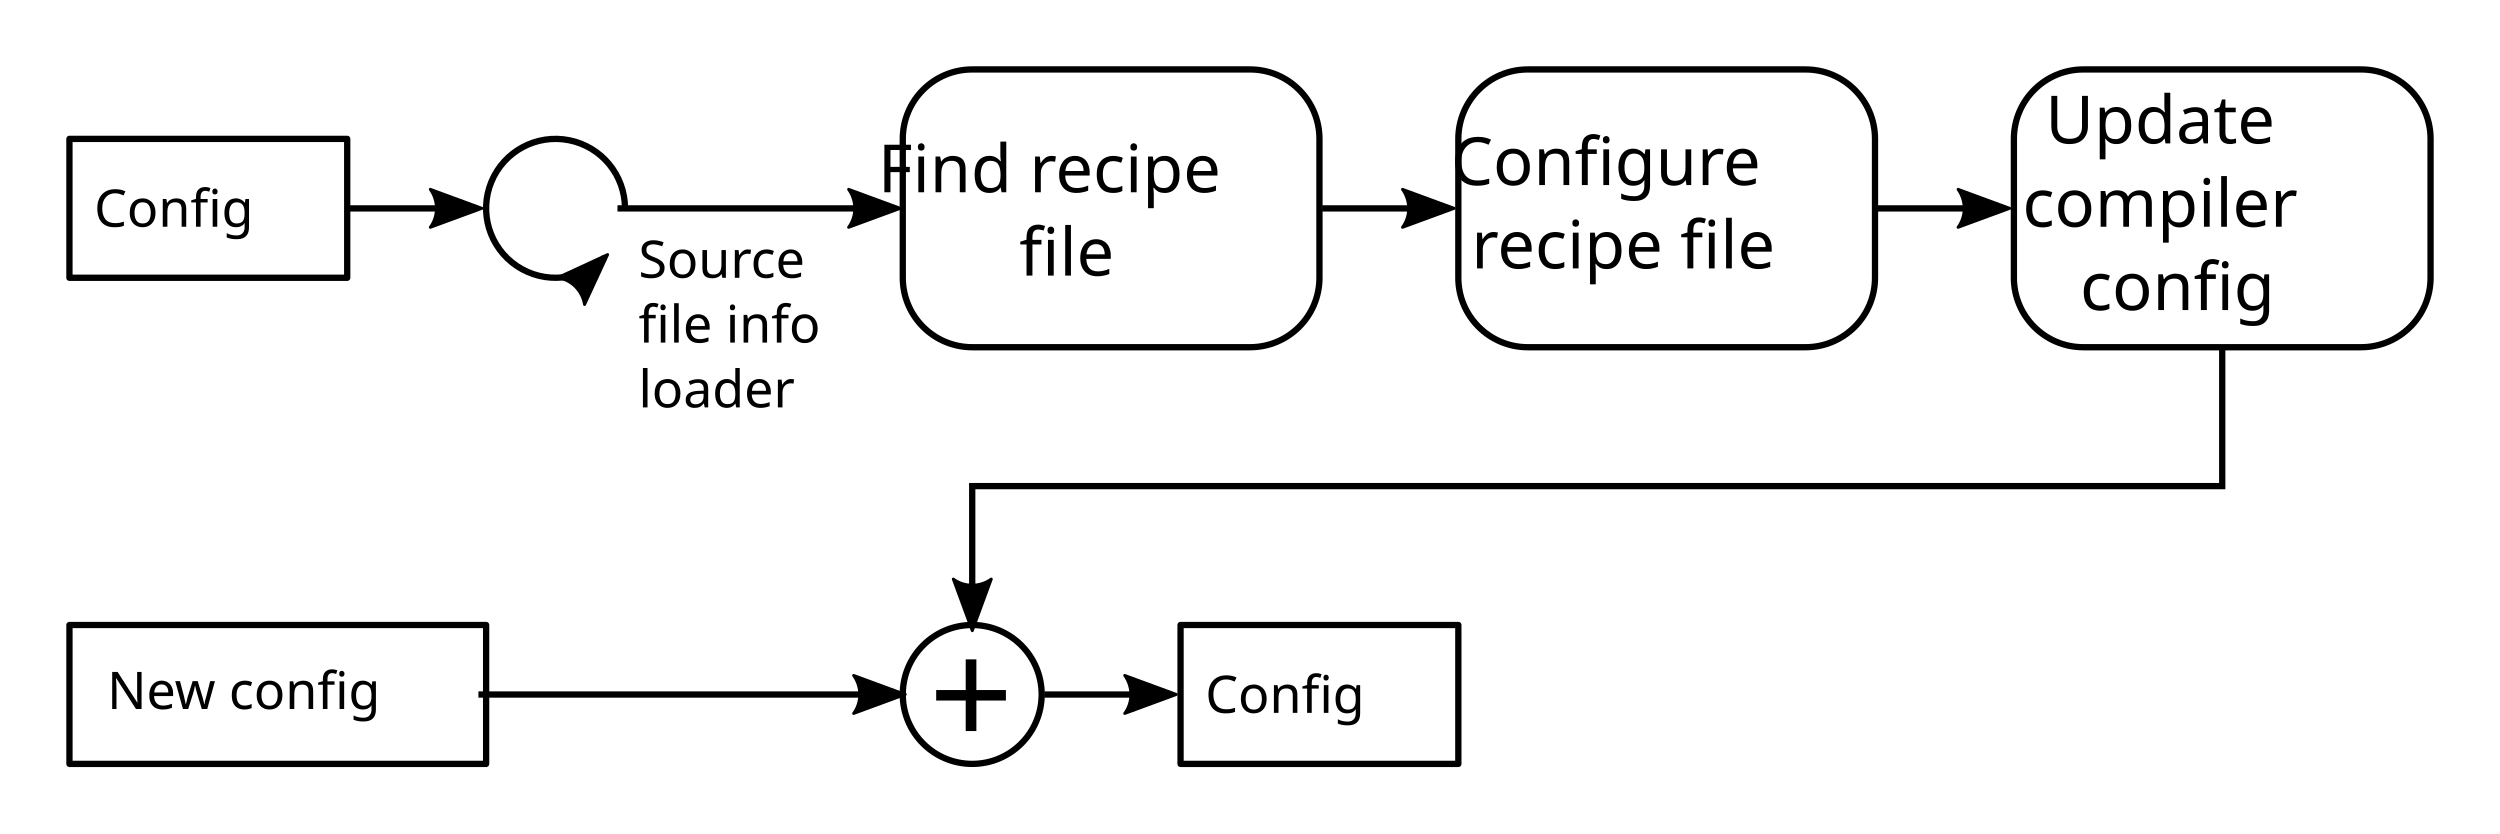
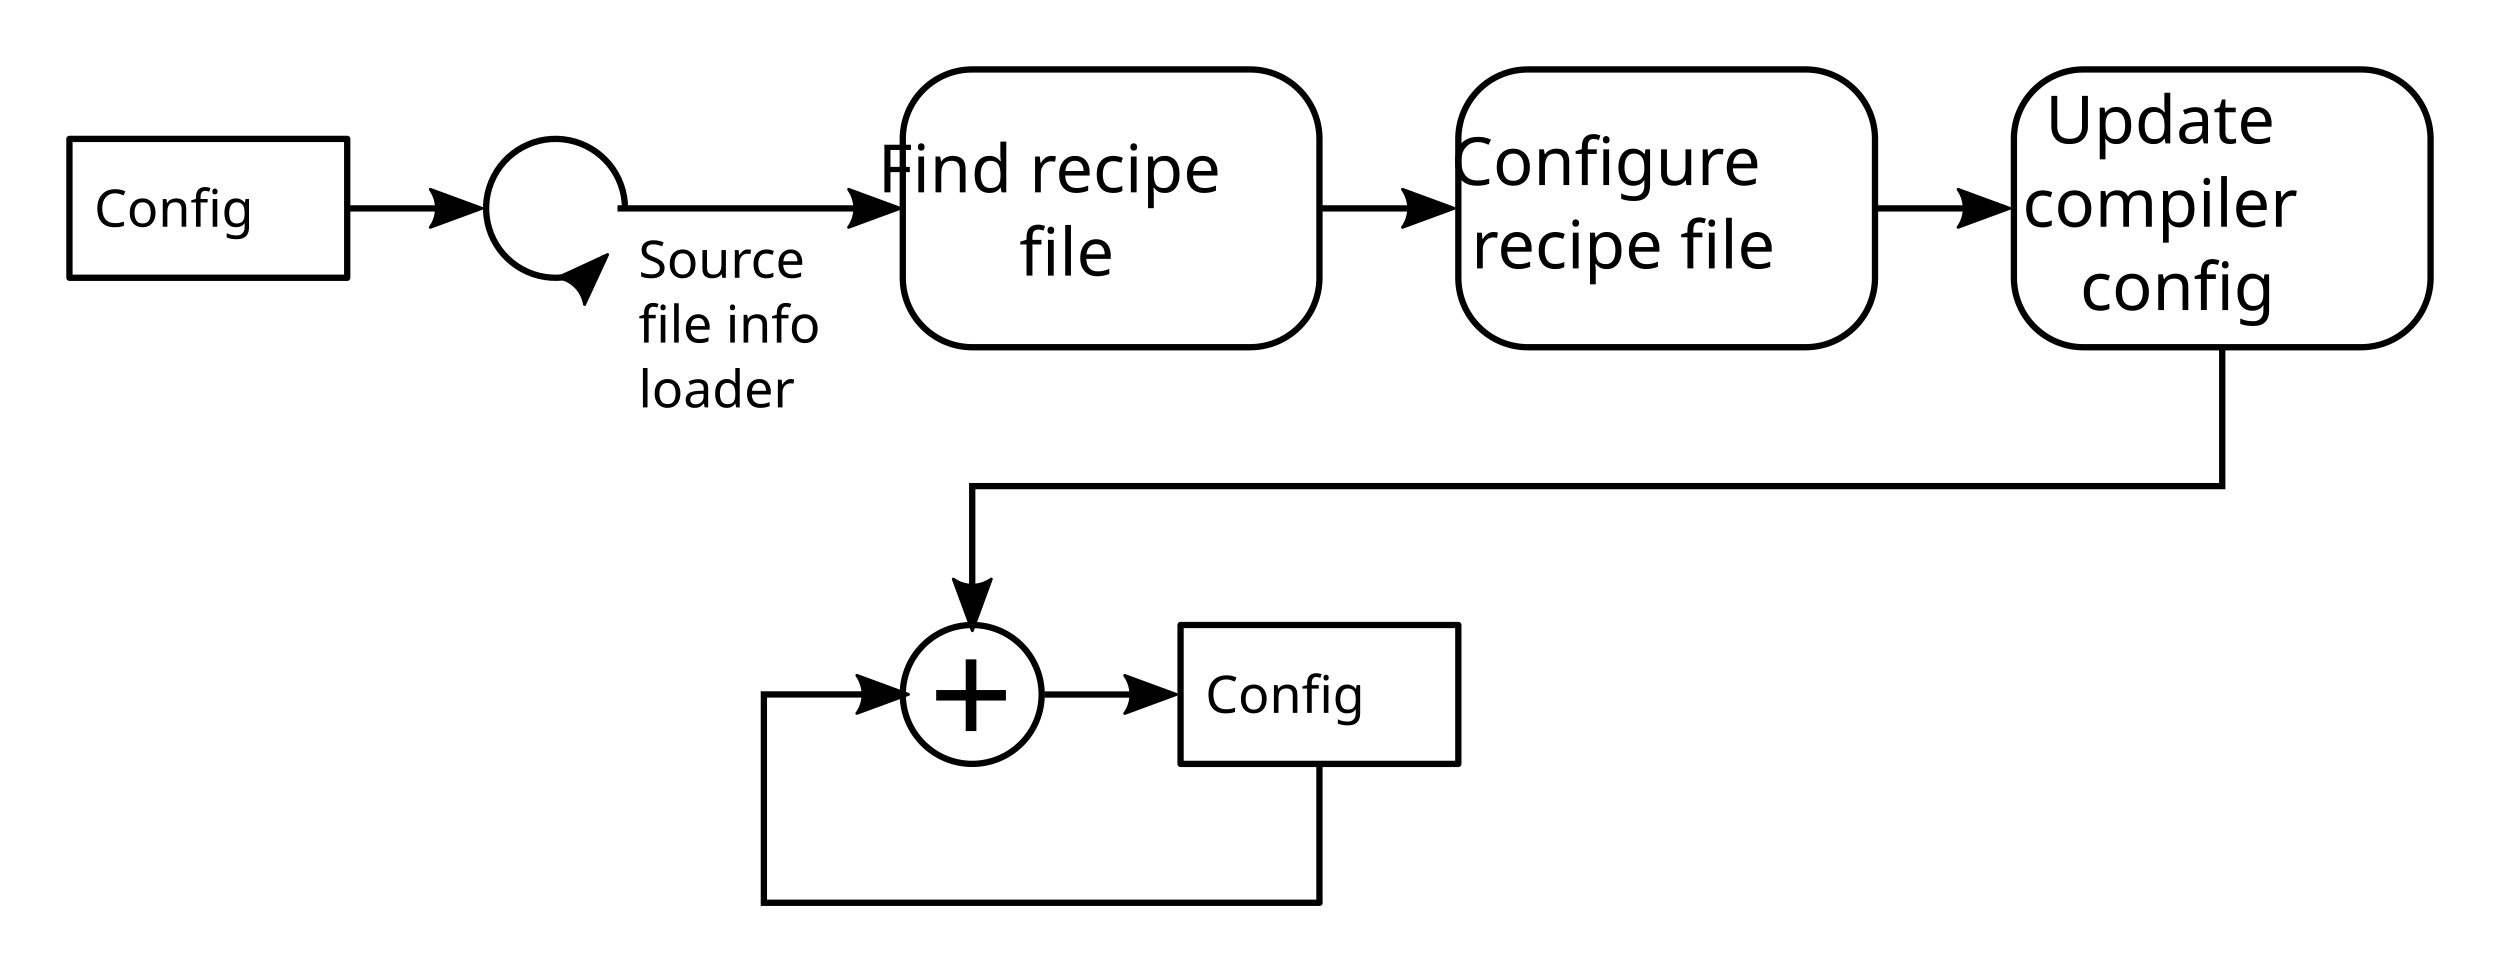
- <svg xmlns="http://www.w3.org/2000/svg" width="900" height="300" viewBox="0 0 238.125 79.375" version="1.1" id="svg8">
+ <svg xmlns="http://www.w3.org/2000/svg" width="900" height="350" viewBox="0 0 238.125 92.604" version="1.1" id="svg8">
  <defs id="defs2">
    <marker style="overflow:visible" id="marker14335" refX="0" refY="0" orient="auto">
      <path transform="matrix(-0.75,0,0,-0.75,-0.75,0)" d="M 8.719,4.034 -2.207,0.016 8.719,-4.002 c -1.745,2.372 -1.735,5.617 -6e-7,8.035 z" style="fill:#000000;fill-opacity:1;fill-rule:evenodd;stroke:#000000;stroke-width:0.625;stroke-linejoin:round;stroke-opacity:1" id="path14333" />
    </marker>
    <marker orient="auto" refY="0" refX="0" id="Arrow2Lend" style="overflow:visible">
      <path id="path26011" style="fill:#000000;fill-opacity:1;fill-rule:evenodd;stroke:#000000;stroke-width:0.625;stroke-linejoin:round;stroke-opacity:1" d="M 8.719,4.034 -2.207,0.016 8.719,-4.002 c -1.745,2.372 -1.735,5.617 -6e-7,8.035 z" transform="matrix(-0.75,0,0,-0.75,-0.75,0)" />
    </marker>
    <marker style="overflow:visible" id="marker274945-0" refX="0" refY="0" orient="auto">
      <path transform="matrix(-0.75,0,0,-0.75,-1,0)" d="M 8.719,4.034 -2.207,0.016 8.719,-4.002 c -1.745,2.372 -1.735,5.617 -6e-7,8.035 z" style="fill:#000000;fill-opacity:1;fill-rule:evenodd;stroke:#000000;stroke-width:0.625;stroke-linejoin:round;stroke-opacity:1" id="path274943-6" />
    </marker>
    <marker orient="auto" refY="0" refX="0" id="Arrow2Lend-5" style="overflow:visible">
      <path id="path26011-3" style="fill:#000000;fill-opacity:1;fill-rule:evenodd;stroke:#000000;stroke-width:0.625;stroke-linejoin:round;stroke-opacity:1" d="M 8.719,4.034 -2.207,0.016 8.719,-4.002 c -1.745,2.372 -1.735,5.617 -6e-7,8.035 z" transform="matrix(-0.75,0,0,-0.75,-0.75,0)" />
    </marker>
    <marker orient="auto" refY="0" refX="0" id="Arrow2Lend-7" style="overflow:visible">
      <path id="path26011-0" style="fill:#000000;fill-opacity:1;fill-rule:evenodd;stroke:#000000;stroke-width:0.625;stroke-linejoin:round;stroke-opacity:1" d="M 8.719,4.034 -2.207,0.016 8.719,-4.002 c -1.745,2.372 -1.735,5.617 -6e-7,8.035 z" transform="matrix(-0.75,0,0,-0.75,-0.75,0)" />
    </marker>
    <marker orient="auto" refY="0" refX="0" id="Arrow2Lend-7-2" style="overflow:visible">
      <path id="path26011-0-3" style="fill:#000000;fill-opacity:1;fill-rule:evenodd;stroke:#000000;stroke-width:0.625;stroke-linejoin:round;stroke-opacity:1" d="M 8.719,4.034 -2.207,0.016 8.719,-4.002 c -1.745,2.372 -1.735,5.617 -6e-7,8.035 z" transform="matrix(-0.75,0,0,-0.75,-0.75,0)" />
-     </marker>
-     <marker orient="auto" refY="0" refX="0" id="Arrow2Lend-5-2" style="overflow:visible">
-       <path id="path26011-3-8" style="fill:#000000;fill-opacity:1;fill-rule:evenodd;stroke:#000000;stroke-width:0.625;stroke-linejoin:round;stroke-opacity:1" d="M 8.719,4.034 -2.207,0.016 8.719,-4.002 c -1.745,2.372 -1.735,5.617 -6e-7,8.035 z" transform="matrix(-0.75,0,0,-0.75,-0.75,0)" />
    </marker>
    <marker orient="auto" refY="0" refX="0" id="Arrow2Lend-53" style="overflow:visible">
      <path id="path26011-5" style="fill:#000000;fill-opacity:1;fill-rule:evenodd;stroke:#000000;stroke-width:0.625;stroke-linejoin:round;stroke-opacity:1" d="M 8.719,4.034 -2.207,0.016 8.719,-4.002 c -1.745,2.372 -1.735,5.617 -6e-7,8.035 z" transform="matrix(-0.75,0,0,-0.75,-0.75,0)" />
    </marker>
  </defs>
  <g id="layer1" transform="translate(0,-177.9375)">
    <flowRoot xml:space="preserve" id="flowRoot854" style="font-style:normal;font-variant:normal;font-weight:500;font-stretch:condensed;font-size:22.371px;line-height:1.25;font-family:OSP-DIN;-inkscape-font-specification:'OSP-DIN, Medium Condensed';font-variant-ligatures:normal;font-variant-caps:normal;font-variant-numeric:normal;font-feature-settings:normal;text-align:center;letter-spacing:0px;word-spacing:0px;writing-mode:lr-tb;text-anchor:middle;fill:#000000;fill-opacity:1;stroke:none" transform="matrix(0.2645833,0,0,0.2645833,0,164.7083)">
      <flowRegion id="flowRegion856" style="font-style:normal;font-variant:normal;font-weight:500;font-stretch:condensed;font-size:22.371px;font-family:OSP-DIN;-inkscape-font-specification:'OSP-DIN, Medium Condensed';font-variant-ligatures:normal;font-variant-caps:normal;font-variant-numeric:normal;font-feature-settings:normal;text-align:center;writing-mode:lr-tb;text-anchor:middle">
        <rect id="rect858" width="50" height="75" x="350" y="100" style="font-style:normal;font-variant:normal;font-weight:500;font-stretch:condensed;font-size:22.371px;font-family:OSP-DIN;-inkscape-font-specification:'OSP-DIN, Medium Condensed';font-variant-ligatures:normal;font-variant-caps:normal;font-variant-numeric:normal;font-feature-settings:normal;text-align:center;writing-mode:lr-tb;text-anchor:middle" />
      </flowRegion>
      <flowPara id="flowPara860" />
    </flowRoot>
    <text xml:space="preserve" style="font-style:normal;font-variant:normal;font-weight:normal;font-stretch:normal;font-size:6.35px;line-height:1.25;font-family:Andika;-inkscape-font-specification:Andika;font-variant-ligatures:normal;font-variant-caps:normal;font-variant-numeric:normal;font-feature-settings:normal;text-align:center;letter-spacing:0px;word-spacing:0px;writing-mode:lr-tb;text-anchor:middle;fill:#000000;fill-opacity:1;stroke:none;stroke-width:0.265;stroke-opacity:1" x="105.74" y="196.254" id="text1240-5-4">
      <tspan x="105.74" y="196.254" style="stroke:none;stroke-width:0.265;stroke-opacity:1" id="tspan3655">Find recipe</tspan>
      <tspan x="105.74" y="204.192" style="stroke:none;stroke-width:0.265;stroke-opacity:1" id="tspan3657">file</tspan>
    </text>
    <rect style="opacity:1;fill:none;fill-opacity:1;stroke:#000000;stroke-width:0.6;stroke-linecap:butt;stroke-linejoin:round;stroke-miterlimit:4;stroke-dasharray:none;stroke-opacity:1" id="rect1250-0-8" width="39.688" height="26.458" x="85.99" y="184.552" rx="6.614" ry="6.614" />
    <text xml:space="preserve" style="font-style:normal;font-variant:normal;font-weight:normal;font-stretch:normal;font-size:6.35px;line-height:1.25;font-family:Andika;-inkscape-font-specification:Andika;font-variant-ligatures:normal;font-variant-caps:normal;font-variant-numeric:normal;font-feature-settings:normal;text-align:center;letter-spacing:0px;word-spacing:0px;writing-mode:lr-tb;text-anchor:middle;fill:#000000;fill-opacity:1;stroke:none;stroke-width:0.265;stroke-opacity:1" x="158.742" y="195.564" id="text1240-5-4-6">
      <tspan x="158.742" y="195.564" style="stroke:none;stroke-width:0.265;stroke-opacity:1" id="tspan3657-1">Configure</tspan>
      <tspan x="158.742" y="203.502" style="stroke:none;stroke-width:0.265;stroke-opacity:1" id="tspan17721">recipe file</tspan>
    </text>
    <rect style="fill:none;fill-opacity:1;stroke:#000000;stroke-width:0.6;stroke-linecap:butt;stroke-linejoin:round;stroke-miterlimit:4;stroke-dasharray:none;stroke-opacity:1" id="rect1250-0-8-2" width="39.688" height="26.458" x="138.906" y="184.552" rx="6.614" ry="6.614" />
    <text xml:space="preserve" style="font-style:normal;font-variant:normal;font-weight:normal;font-stretch:normal;font-size:6.35px;line-height:1.25;font-family:Andika;-inkscape-font-specification:Andika;font-variant-ligatures:normal;font-variant-caps:normal;font-variant-numeric:normal;font-feature-settings:normal;text-align:center;letter-spacing:0px;word-spacing:0px;writing-mode:lr-tb;text-anchor:middle;fill:#000000;fill-opacity:1;stroke:none;stroke-width:0.265;stroke-opacity:1" x="211.535" y="191.596" id="text1240-5-4-6-8">
      <tspan x="211.535" y="191.596" style="stroke:none;stroke-width:0.265;stroke-opacity:1" id="tspan17721-2">Update</tspan>
      <tspan x="211.535" y="199.533" style="stroke:none;stroke-width:0.265;stroke-opacity:1" id="tspan29183">compiler</tspan>
      <tspan x="211.535" y="207.471" style="stroke:none;stroke-width:0.265;stroke-opacity:1" id="tspan30121">config</tspan>
    </text>
    <rect style="fill:none;fill-opacity:1;stroke:#000000;stroke-width:0.6;stroke-linecap:butt;stroke-linejoin:round;stroke-miterlimit:4;stroke-dasharray:none;stroke-opacity:1" id="rect1250-0-8-2-0" width="39.688" height="26.458" x="191.823" y="184.552" rx="6.614" ry="6.614" />
    <path style="fill:none;stroke:#000000;stroke-width:0.6;stroke-linecap:butt;stroke-linejoin:miter;stroke-miterlimit:4;stroke-dasharray:none;stroke-opacity:1;marker-end:url(#Arrow2Lend)" d="m 33.332,197.788 12.028,-1e-5" id="path25005" />
    <path style="fill:none;stroke:#000000;stroke-width:0.6;stroke-linecap:butt;stroke-linejoin:miter;stroke-miterlimit:4;stroke-dasharray:none;stroke-opacity:1;marker-end:url(#Arrow2Lend-53)" d="m 99.477,244.091 12.028,-1e-5" id="path25005-6" />
    <path style="fill:none;stroke:#000000;stroke-width:0.6;stroke-linecap:butt;stroke-linejoin:miter;stroke-miterlimit:4;stroke-dasharray:none;stroke-opacity:1;marker-end:url(#Arrow2Lend-7)" d="m 125.936,197.788 12.028,-1e-5" id="path25005-9" />
    <path style="fill:none;stroke:#000000;stroke-width:0.6;stroke-linecap:butt;stroke-linejoin:miter;stroke-miterlimit:4;stroke-dasharray:none;stroke-opacity:1;marker-end:url(#Arrow2Lend-7-2)" d="m 178.852,197.788 12.028,-1e-5" id="path25005-9-7" />
    <path style="fill:none;stroke:#000000;stroke-width:0.6;stroke-linecap:butt;stroke-linejoin:miter;stroke-miterlimit:4;stroke-dasharray:none;stroke-opacity:1;marker-end:url(#Arrow2Lend-5)" d="m 58.815,197.788 26.39,-1e-5" id="path25005-5" />
-     <path style="fill:none;stroke:#000000;stroke-width:0.6;stroke-linecap:butt;stroke-linejoin:miter;stroke-miterlimit:4;stroke-dasharray:none;stroke-opacity:1;marker-end:url(#Arrow2Lend-5-2)" d="m 45.57,244.091 40.112,-1e-5" id="path25005-5-9" />
    <rect style="fill:none;fill-opacity:0.659;stroke:#000000;stroke-width:0.6;stroke-linecap:butt;stroke-linejoin:round;stroke-miterlimit:4;stroke-dasharray:none;stroke-dashoffset:0;stroke-opacity:1" id="rect14206-3" width="26.458" height="13.229" x="6.614" y="191.167" rx="1.3650912e-05" ry="1.3650912e-05" />
    <circle style="fill:none;fill-opacity:1;stroke:#000000;stroke-width:0.6;stroke-linecap:butt;stroke-linejoin:round;stroke-miterlimit:4;stroke-dasharray:none;stroke-opacity:1" id="path1874" cx="92.604" cy="244.083" r="6.615" />
    <text xml:space="preserve" style="font-style:normal;font-variant:normal;font-weight:normal;font-stretch:normal;font-size:4.939px;line-height:1.25;font-family:Andika;-inkscape-font-specification:Andika;font-variant-ligatures:normal;font-variant-caps:normal;font-variant-numeric:normal;font-feature-settings:normal;text-align:start;letter-spacing:0px;word-spacing:0px;writing-mode:lr-tb;text-anchor:start;fill:#000000;fill-opacity:1;stroke:none;stroke-width:0.265" x="88.47" y="249.13" id="text1878">
      <tspan id="tspan1876" x="88.47" y="249.13" style="font-size:14.111px;stroke-width:0.265">+</tspan>
    </text>
    <text xml:space="preserve" style="font-style:normal;font-variant:normal;font-weight:normal;font-stretch:normal;font-size:4.939px;line-height:1.25;font-family:Andika;-inkscape-font-specification:'Andika, Normal';font-variant-ligatures:normal;font-variant-caps:normal;font-variant-numeric:normal;font-feature-settings:normal;text-align:center;letter-spacing:0px;word-spacing:0px;writing-mode:lr-tb;text-anchor:middle;fill:#000000;fill-opacity:1;stroke:none;stroke-width:0.265" x="19.771" y="199.536" id="text14210-6">
      <tspan id="tspan14208-7" x="19.771" y="199.536" style="stroke-width:0.265">Config</tspan>
    </text>
    <rect style="fill:none;fill-opacity:0.659;stroke:#000000;stroke-width:0.6;stroke-linecap:butt;stroke-linejoin:round;stroke-miterlimit:4;stroke-dasharray:none;stroke-dashoffset:0;stroke-opacity:1" id="rect14206-3-3" width="26.458" height="13.229" x="112.448" y="237.469" rx="1.3650912e-05" ry="1.3650912e-05" />
    <text xml:space="preserve" style="font-style:normal;font-variant:normal;font-weight:normal;font-stretch:normal;font-size:4.939px;line-height:1.25;font-family:Andika;-inkscape-font-specification:'Andika, Normal';font-variant-ligatures:normal;font-variant-caps:normal;font-variant-numeric:normal;font-feature-settings:normal;text-align:center;letter-spacing:0px;word-spacing:0px;writing-mode:lr-tb;text-anchor:middle;fill:#000000;fill-opacity:1;stroke:none;stroke-width:0.265" x="125.605" y="245.838" id="text14210-6-6">
      <tspan id="tspan14208-7-7" x="125.605" y="245.838" style="stroke-width:0.265">Config</tspan>
    </text>
-     <rect style="fill:none;fill-opacity:0.659;stroke:#000000;stroke-width:0.6;stroke-linecap:butt;stroke-linejoin:round;stroke-miterlimit:4;stroke-dasharray:none;stroke-dashoffset:0;stroke-opacity:1" id="rect14206-3-5" width="39.688" height="13.229" x="6.615" y="237.469" rx="1.3650911e-05" ry="1.3650912e-05" />
-     <text xml:space="preserve" style="font-style:normal;font-variant:normal;font-weight:normal;font-stretch:normal;font-size:4.939px;line-height:1.25;font-family:Andika;-inkscape-font-specification:'Andika, Normal';font-variant-ligatures:normal;font-variant-caps:normal;font-variant-numeric:normal;font-feature-settings:normal;text-align:center;letter-spacing:0px;word-spacing:0px;writing-mode:lr-tb;text-anchor:middle;fill:#000000;fill-opacity:1;stroke:none;stroke-width:0.265" x="26.428" y="245.47" id="text14210-6-9">
-       <tspan id="tspan14208-7-2" x="26.428" y="245.47" style="stroke-width:0.265">New config</tspan>
-     </text>
    <path style="opacity:1;fill:none;fill-opacity:1;stroke:#000000;stroke-width:0.6;stroke-linecap:butt;stroke-linejoin:round;stroke-miterlimit:4;stroke-dasharray:none;stroke-dashoffset:0;stroke-opacity:1;marker-end:url(#marker274945-0)" id="path230755" transform="matrix(-0.7071068,0.7071068,0.7071068,0.7071068,0,0)" d="m 97.758,181.947 a 6.615,6.615 0 0 1 -0.823,-8.352 6.615,6.615 0 0 1 8.031,-2.436 6.615,6.615 0 0 1 3.956,7.402 6.615,6.615 0 0 1 -6.487,5.324" />
    <text xml:space="preserve" style="font-style:normal;font-variant:normal;font-weight:normal;font-stretch:normal;font-size:4.939px;line-height:1.25;font-family:Andika;-inkscape-font-specification:'Andika, Normal';font-variant-ligatures:normal;font-variant-caps:normal;font-variant-numeric:normal;font-feature-settings:normal;text-align:center;letter-spacing:0px;word-spacing:0px;writing-mode:lr-tb;text-anchor:middle;fill:#000000;fill-opacity:1;stroke:none;stroke-width:0.265" x="59.531" y="204.396" id="text8449">
      <tspan id="tspan8447" style="text-align:start;text-anchor:start;stroke-width:0.265" x="59.531" y="204.396"> Source</tspan>
      <tspan style="text-align:start;text-anchor:start;stroke-width:0.265" x="59.531" y="210.569" id="tspan8453"> file info</tspan>
      <tspan style="text-align:start;text-anchor:start;stroke-width:0.265" x="59.531" y="216.743" id="tspan15018"> loader</tspan>
    </text>
    <path style="fill:none;stroke:#000000;stroke-width:0.6;stroke-linecap:butt;stroke-linejoin:miter;stroke-miterlimit:4;stroke-dasharray:none;stroke-opacity:1;marker-end:url(#marker14335)" d="m 211.667,211.01 v 13.229 H 92.604 v 13.229" id="path37557" />
+     <path style="fill:none;stroke:#000000;stroke-width:0.6;stroke-linecap:butt;stroke-linejoin:miter;stroke-miterlimit:4;stroke-dasharray:none;stroke-opacity:1;marker-end:url(#marker14335)" d="m 125.677,250.698 v 13.229 c 0.98,4e-5 -52.917,0 -52.917,0 v -19.844 h 13.229" id="path954" />
  </g>
</svg>
